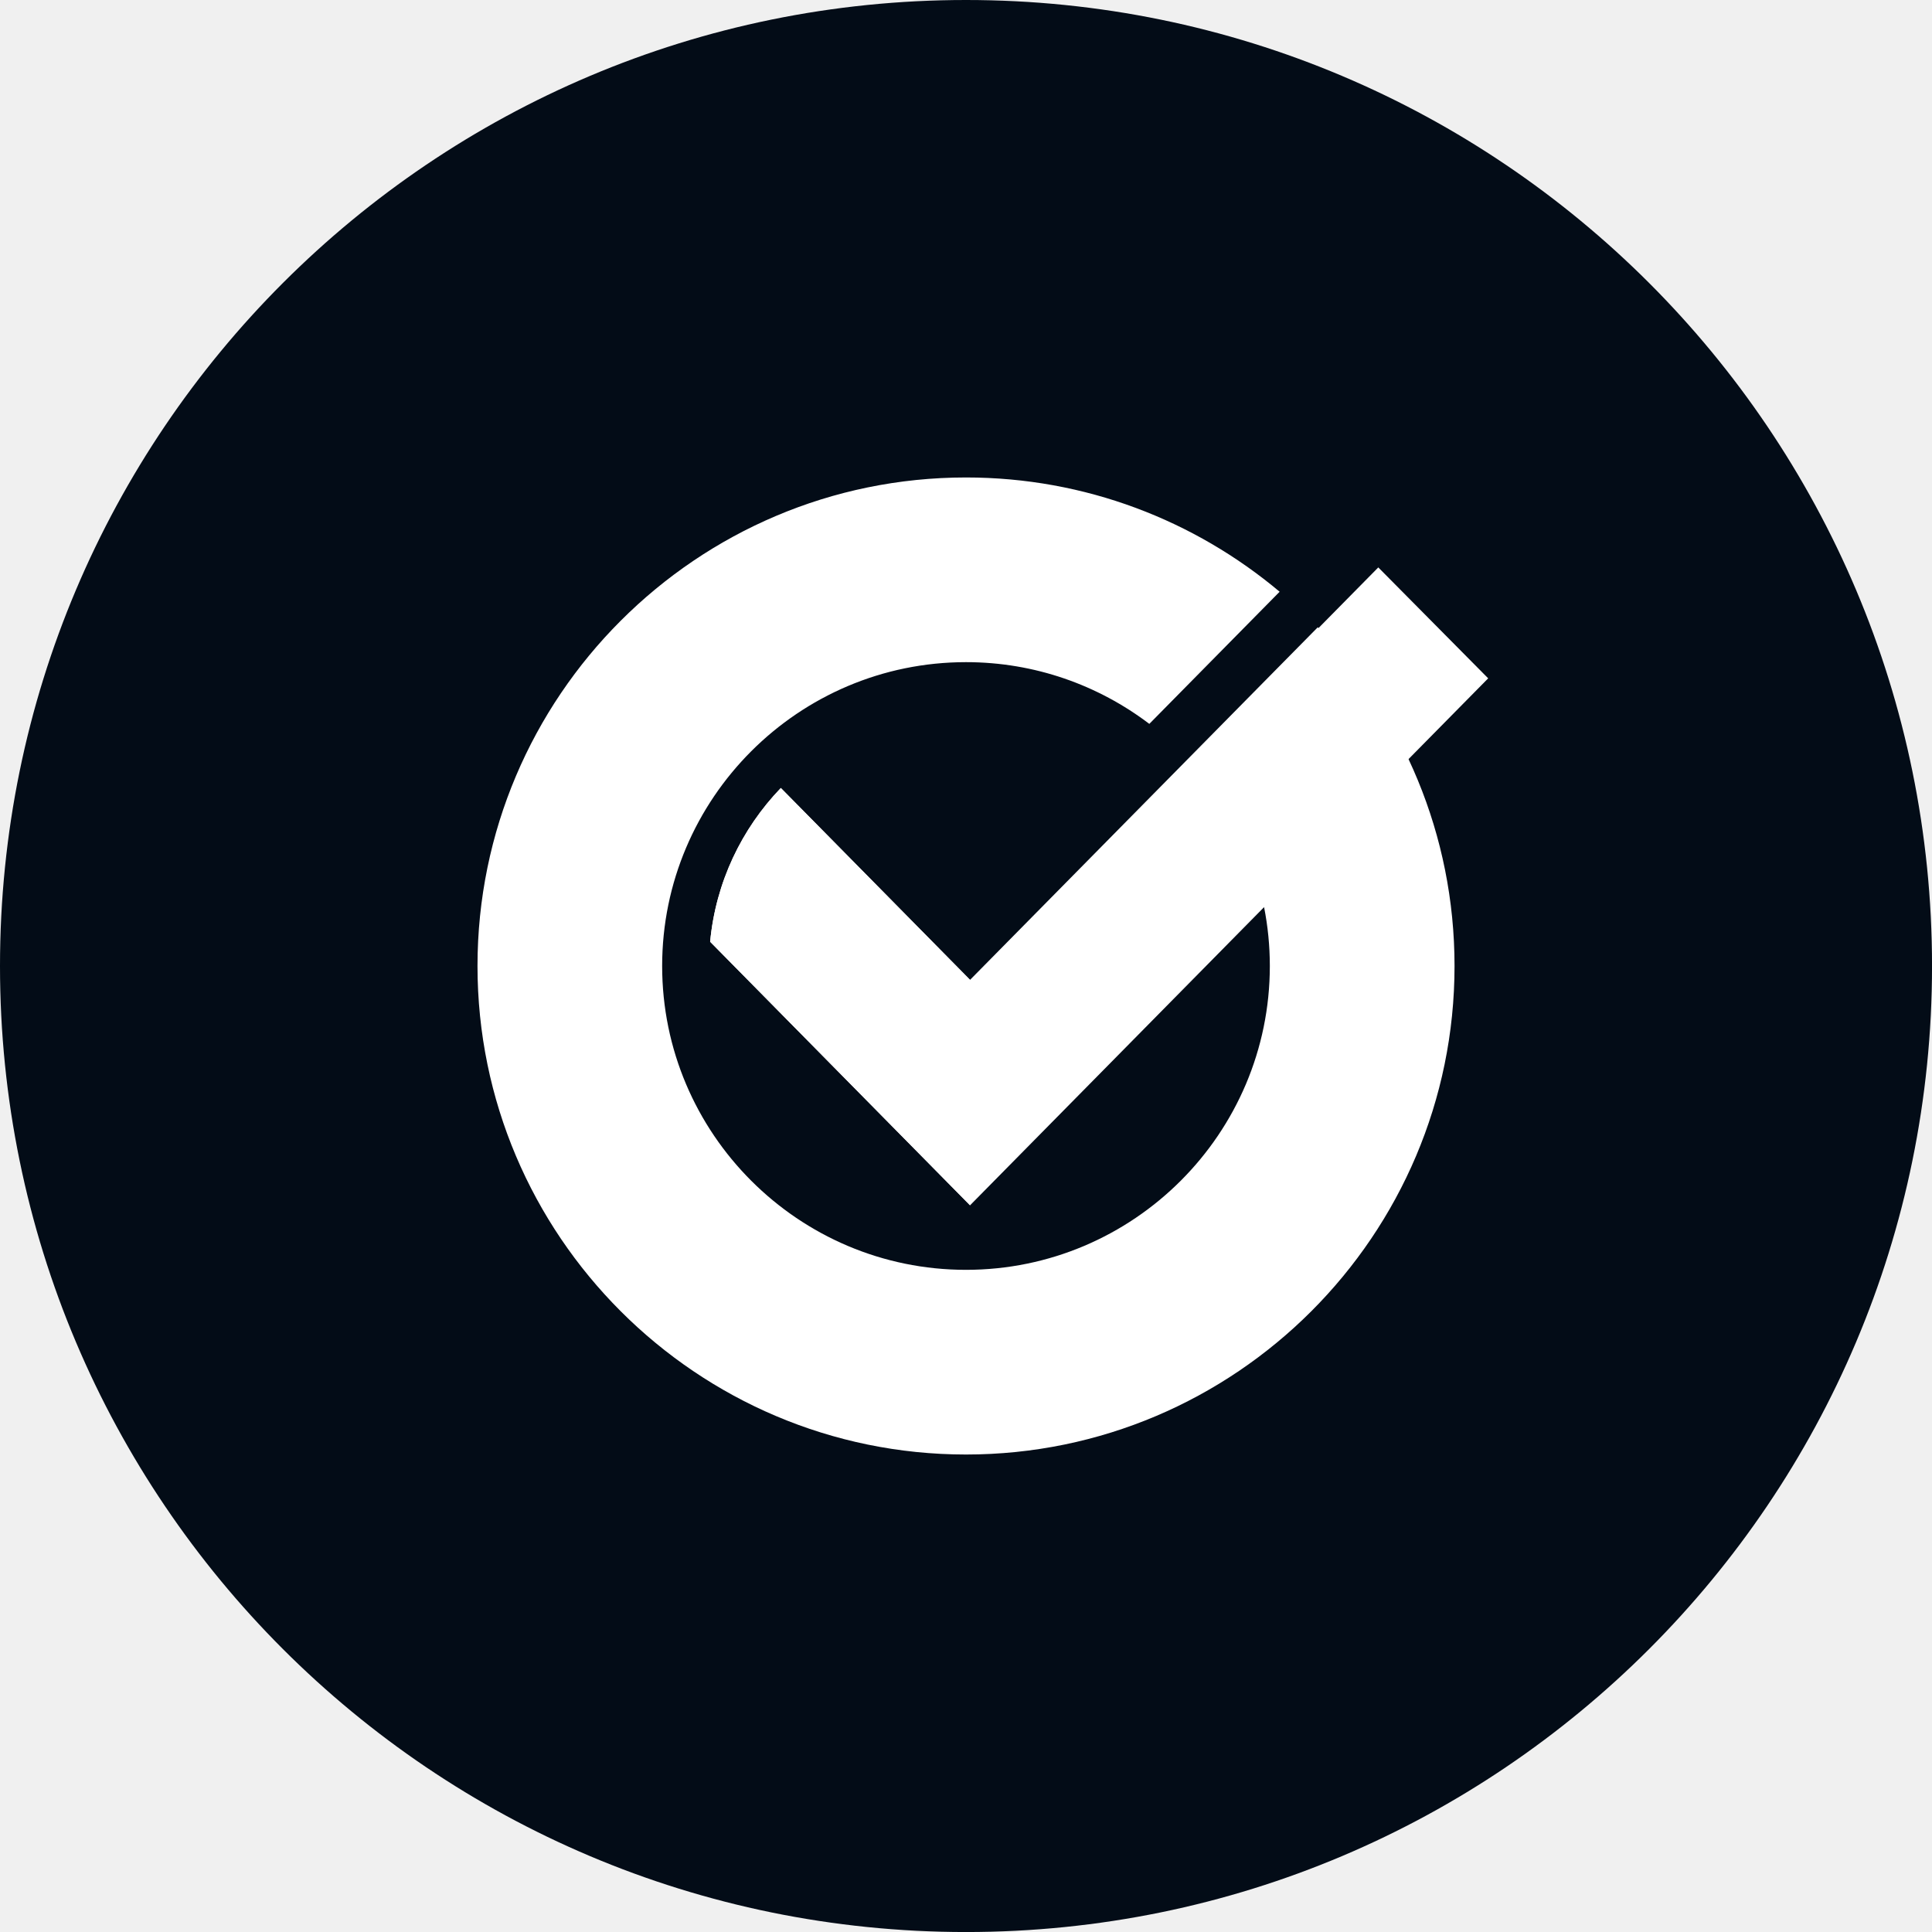
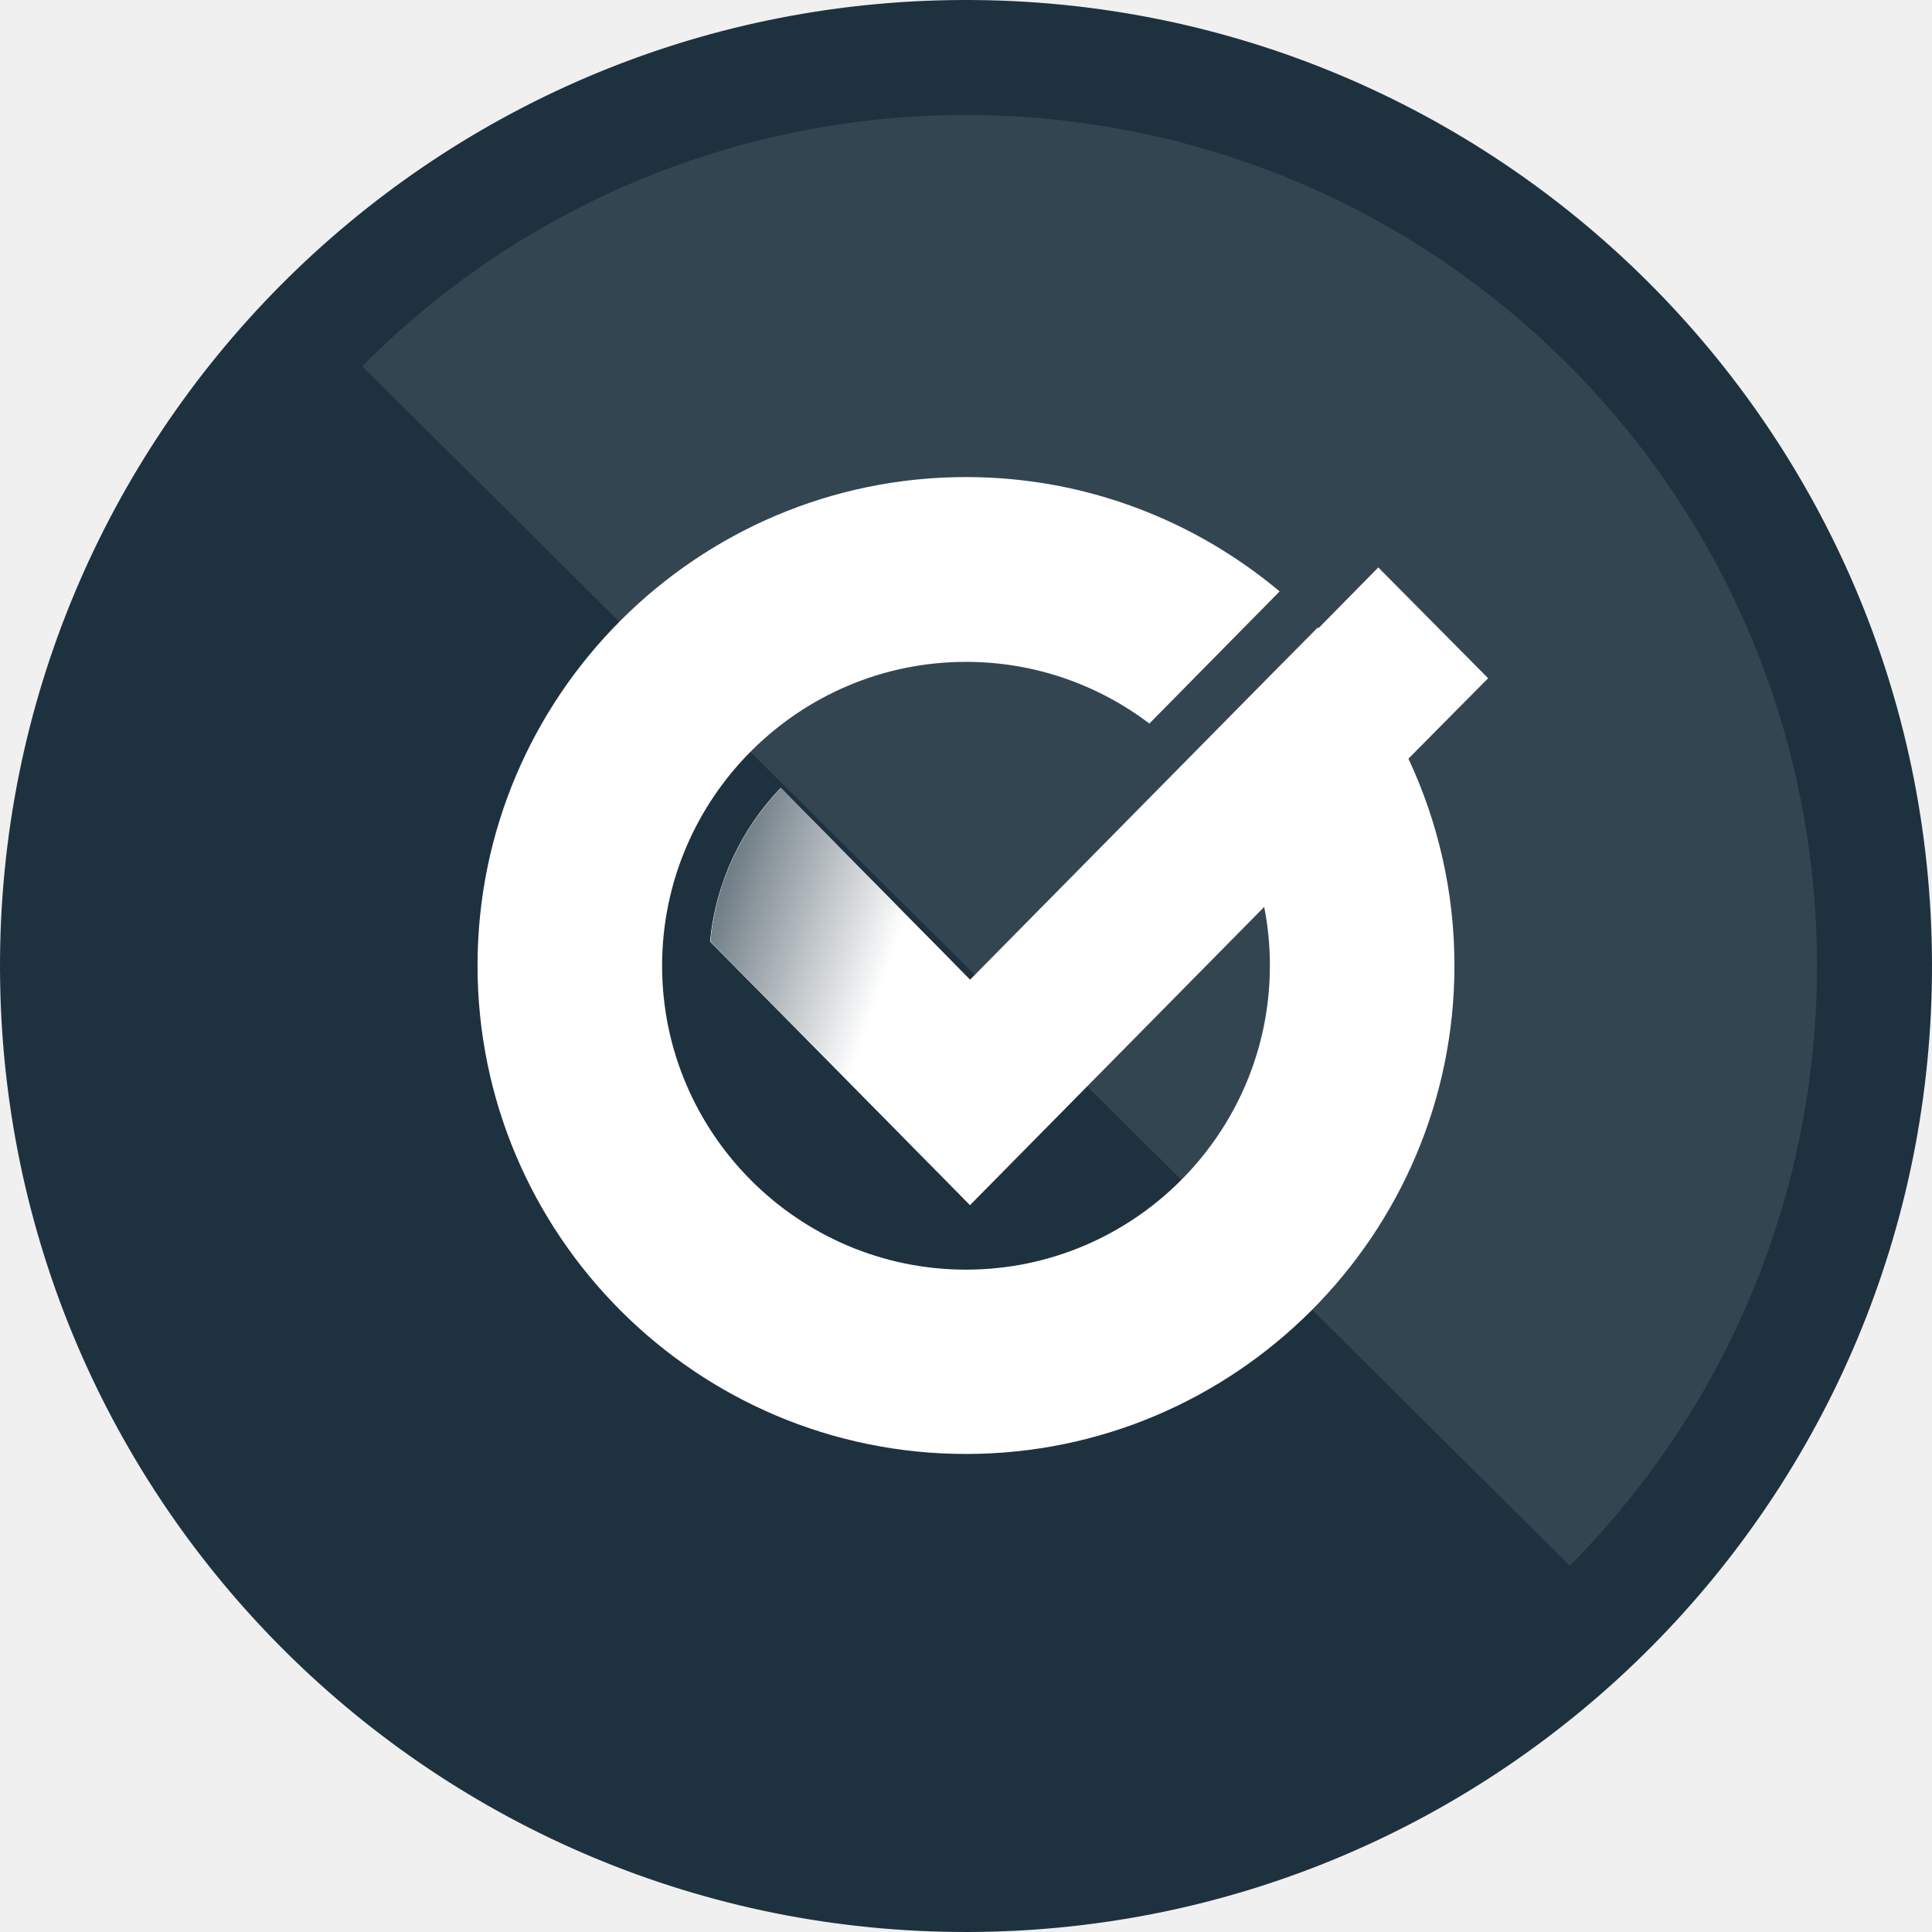
- <svg xmlns="http://www.w3.org/2000/svg" width="125" height="125" viewBox="0 0 125 125" fill="none">
-   <g clip-path="url(#clip0_767_662)">
-     <path d="M62.501 125.002C97.019 125.002 125.002 97.019 125.002 62.501C125.002 27.983 97.019 0 62.501 0C27.983 0 0 27.983 0 62.501C0 97.019 27.983 125.002 62.501 125.002Z" fill="#030C17" />
-     <path d="M85.257 40.588L82.115 43.773L62.762 63.397L50.52 50.983C47.984 53.62 46.307 57.086 45.946 60.931L62.762 77.983L81.786 58.691C82.029 59.924 82.158 61.196 82.158 62.499C82.158 73.338 73.34 82.158 62.499 82.158C51.659 82.158 42.841 73.34 42.841 62.499C42.841 51.659 51.659 42.841 62.499 42.841C66.952 42.841 71.061 44.331 74.361 46.835L82.792 38.285C77.297 33.673 70.218 30.892 62.501 30.892C45.072 30.892 30.894 45.071 30.894 62.499C30.894 79.928 45.072 94.107 62.501 94.107C79.929 94.107 94.108 79.928 94.108 62.499C94.108 53.999 90.734 46.273 85.257 40.586V40.588Z" fill="white" />
-     <path d="M69.824 56.337L89.175 36.712L96.285 43.888L77.26 63.179L69.824 56.337Z" fill="white" />
-     <path d="M62.762 77.983L45.946 60.931C46.308 57.086 47.984 53.618 50.52 50.983L62.762 63.397V77.983Z" fill="white" />
+ <svg xmlns="http://www.w3.org/2000/svg" width="400" height="400" viewBox="0 0 400 400" fill="none">
+   <mask id="mask0_24_41" style="mask-type:alpha" maskUnits="userSpaceOnUse" x="0" y="0" width="400" height="400">
+     <path fill-rule="evenodd" clip-rule="evenodd" d="M0 0H400V400H0V0Z" fill="white" />
+   </mask>
+   <g mask="url(#mask0_24_41)">
+     <path fill-rule="evenodd" clip-rule="evenodd" d="M199.33 0.001C309.786 -0.369 399.629 88.873 399.999 199.33C400.369 309.786 311.127 399.629 200.67 399.999C90.214 400.369 0.371 311.127 0.001 200.67C-0.369 90.214 88.873 0.371 199.33 0.001" fill="#1E313F" />
+   </g>
+   <path opacity="0.1" fill-rule="evenodd" clip-rule="evenodd" d="M324.998 324.163C393.564 255.106 393.219 143.565 324.163 74.999C255.107 6.434 143.565 6.778 74.999 75.834L324.998 324.163Z" fill="white" />
+   <path fill-rule="evenodd" clip-rule="evenodd" d="M308.102 140.421L285.361 117.484L272.984 130.058C272.935 130.009 272.886 129.96 272.837 129.911L262.768 140.077L200.834 202.847L161.639 163.113C153.535 171.561 148.181 182.661 147.002 194.94L200.834 249.507L261.737 187.769C262.522 191.698 262.915 195.775 262.915 199.949C262.915 234.625 234.674 262.867 199.998 262.867C165.323 262.867 137.081 234.625 137.081 199.949C137.081 165.274 165.323 137.032 199.998 137.032C214.242 137.032 227.405 141.796 237.965 149.802L264.93 122.445C247.346 107.71 224.703 98.771 199.998 98.771C144.252 98.771 98.869 144.154 98.869 199.9C98.869 255.696 144.252 301.029 199.998 301.029C255.745 301.029 301.127 255.647 301.127 199.9C301.127 184.576 297.689 170.087 291.599 157.071L308.102 140.421Z" fill="white" />
+   <mask id="mask1_24_41" style="mask-type:alpha" maskUnits="userSpaceOnUse" x="147" y="163" width="54" height="87">
+     <path fill-rule="evenodd" clip-rule="evenodd" d="M147.052 194.94L200.834 249.507H200.883V202.847L161.688 163.112C153.585 171.56 148.231 182.611 147.052 194.94" fill="white" />
+   </mask>
+   <g mask="url(#mask1_24_41)">
+     <path fill-rule="evenodd" clip-rule="evenodd" d="M147.052 194.94L200.834 249.507H200.883V202.847L161.688 163.112C153.585 171.56 148.231 182.611 147.052 194.94" fill="url(#paint0_linear_24_41)" />
  </g>
  <defs>
-     <clipPath id="clip0_767_662">
-       <rect width="125" height="125" fill="white" />
-     </clipPath>
+     <linearGradient id="paint0_linear_24_41" x1="120.103" y1="202.183" x2="176.48" y2="221.814" gradientUnits="userSpaceOnUse">
+       <stop stop-color="#1C313F" />
+       <stop offset="1" stop-color="white" />
+     </linearGradient>
  </defs>
</svg>
